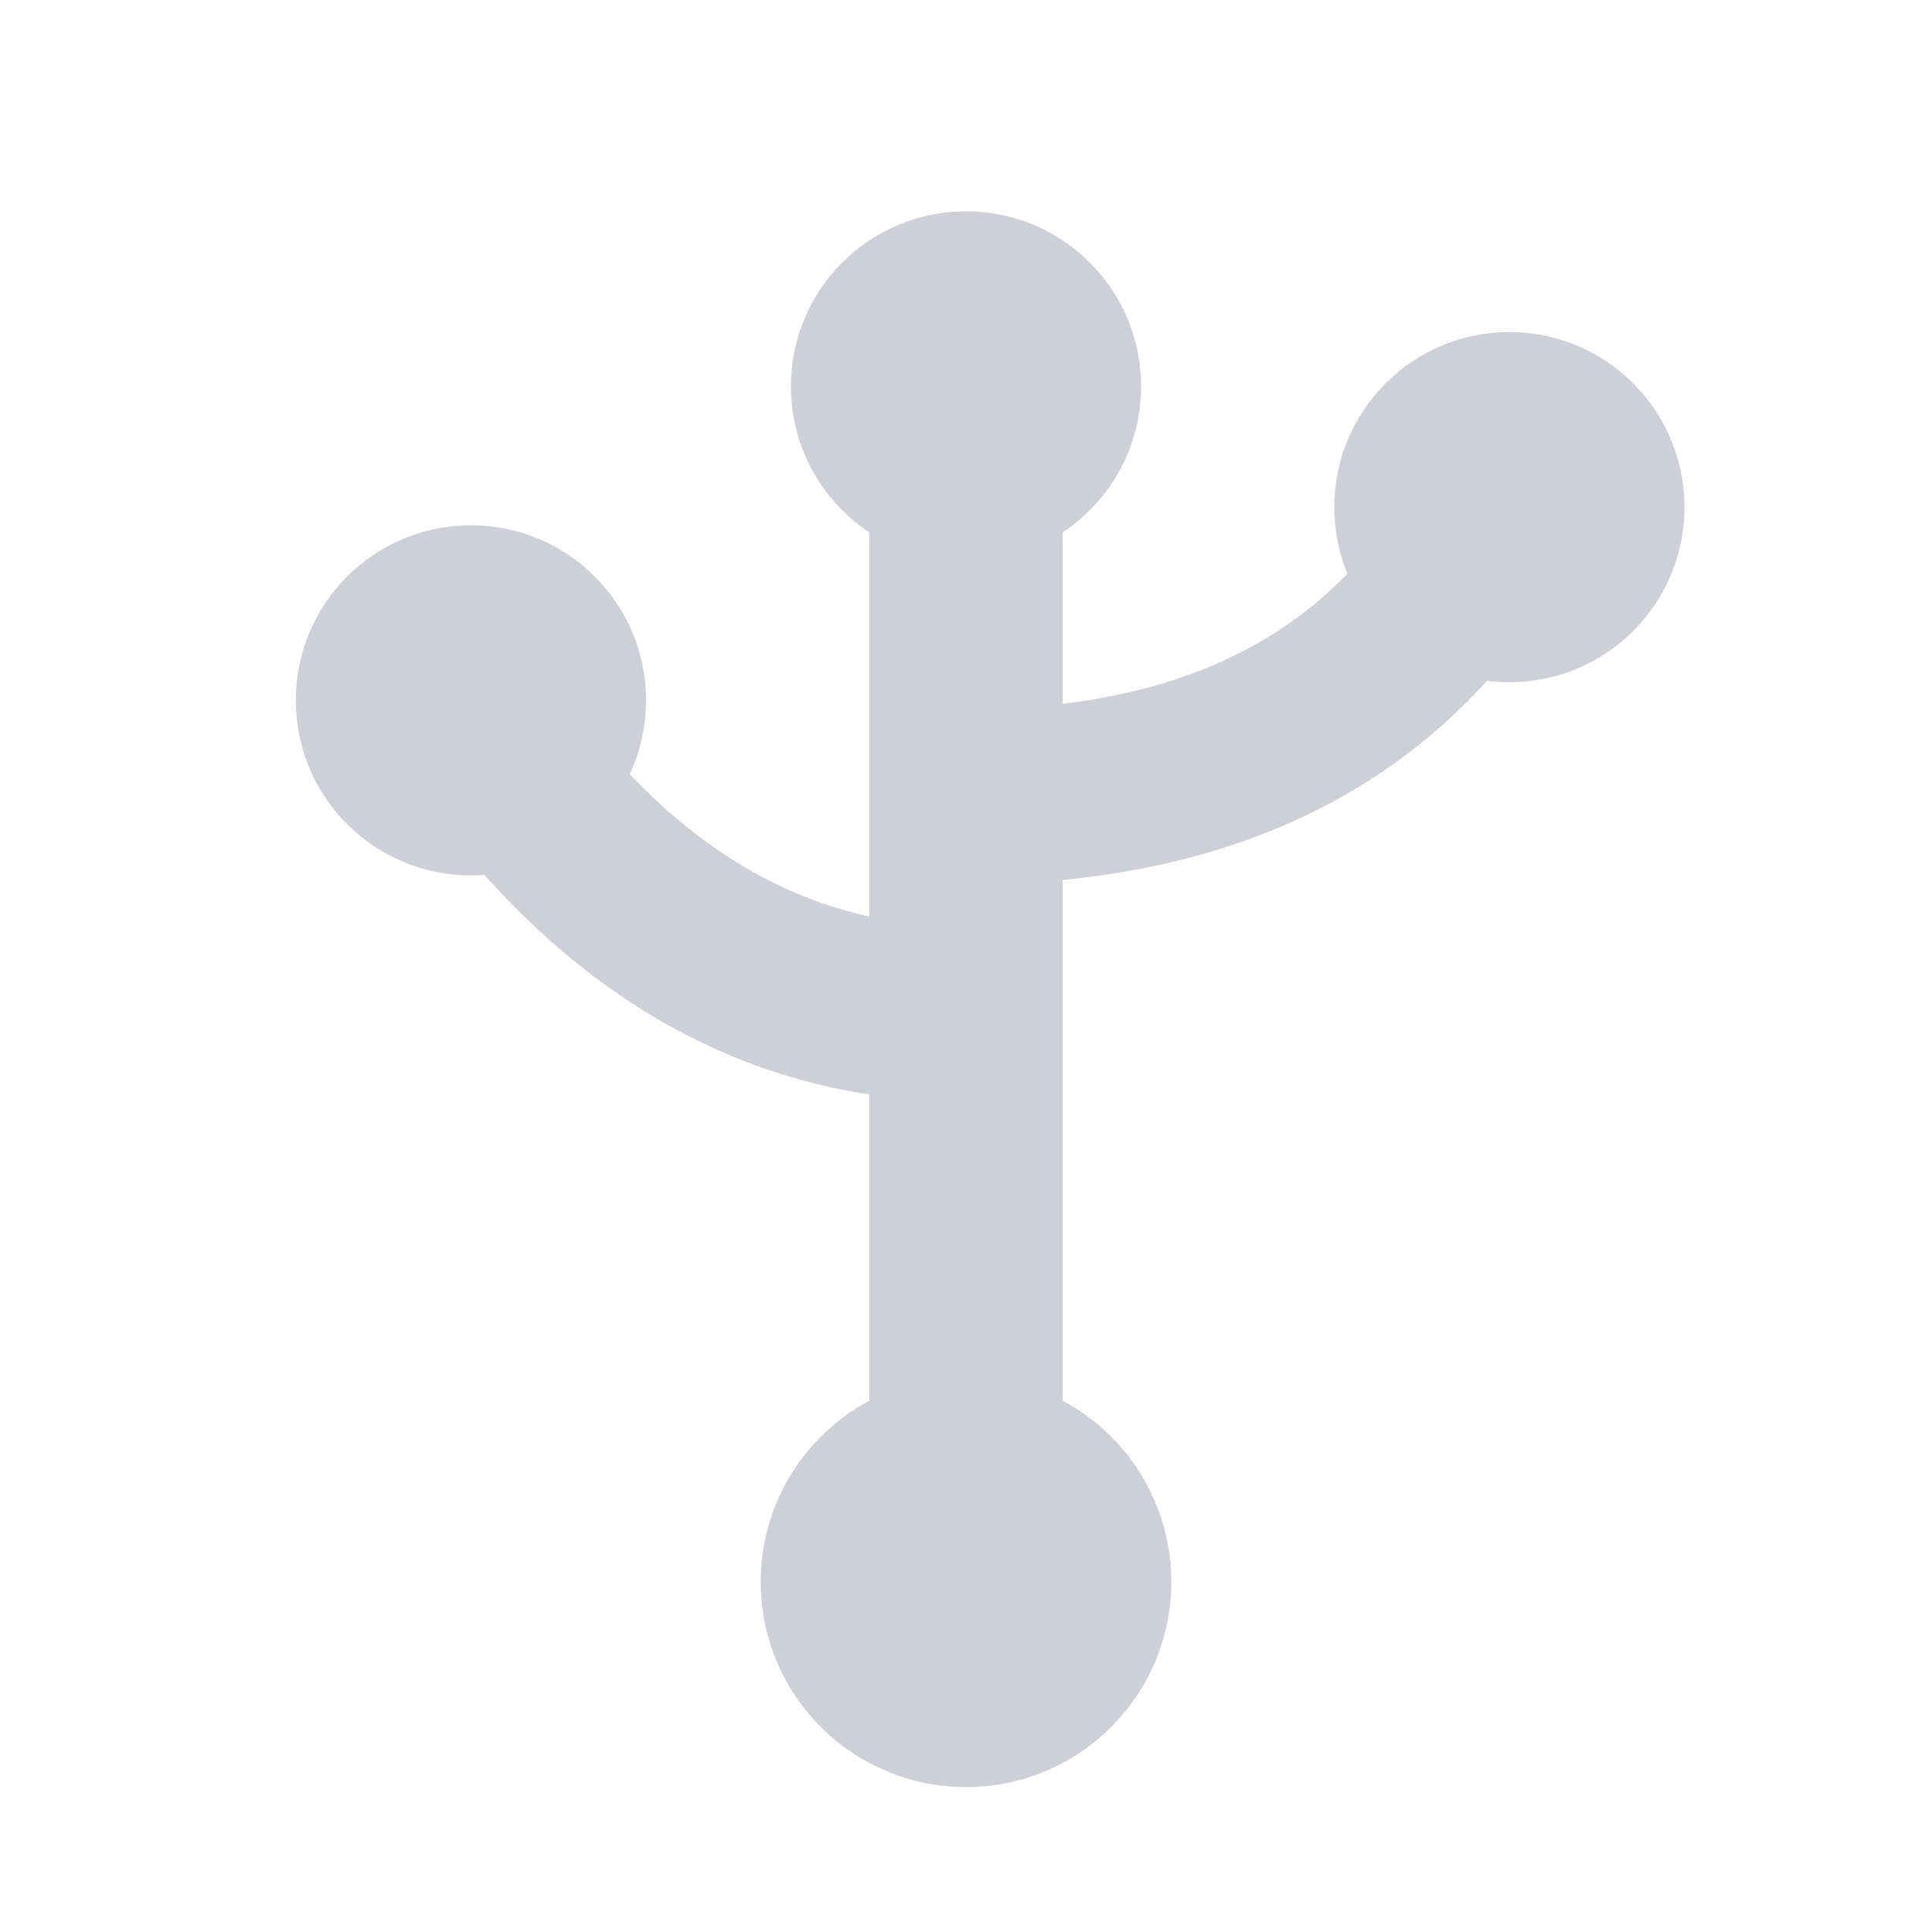
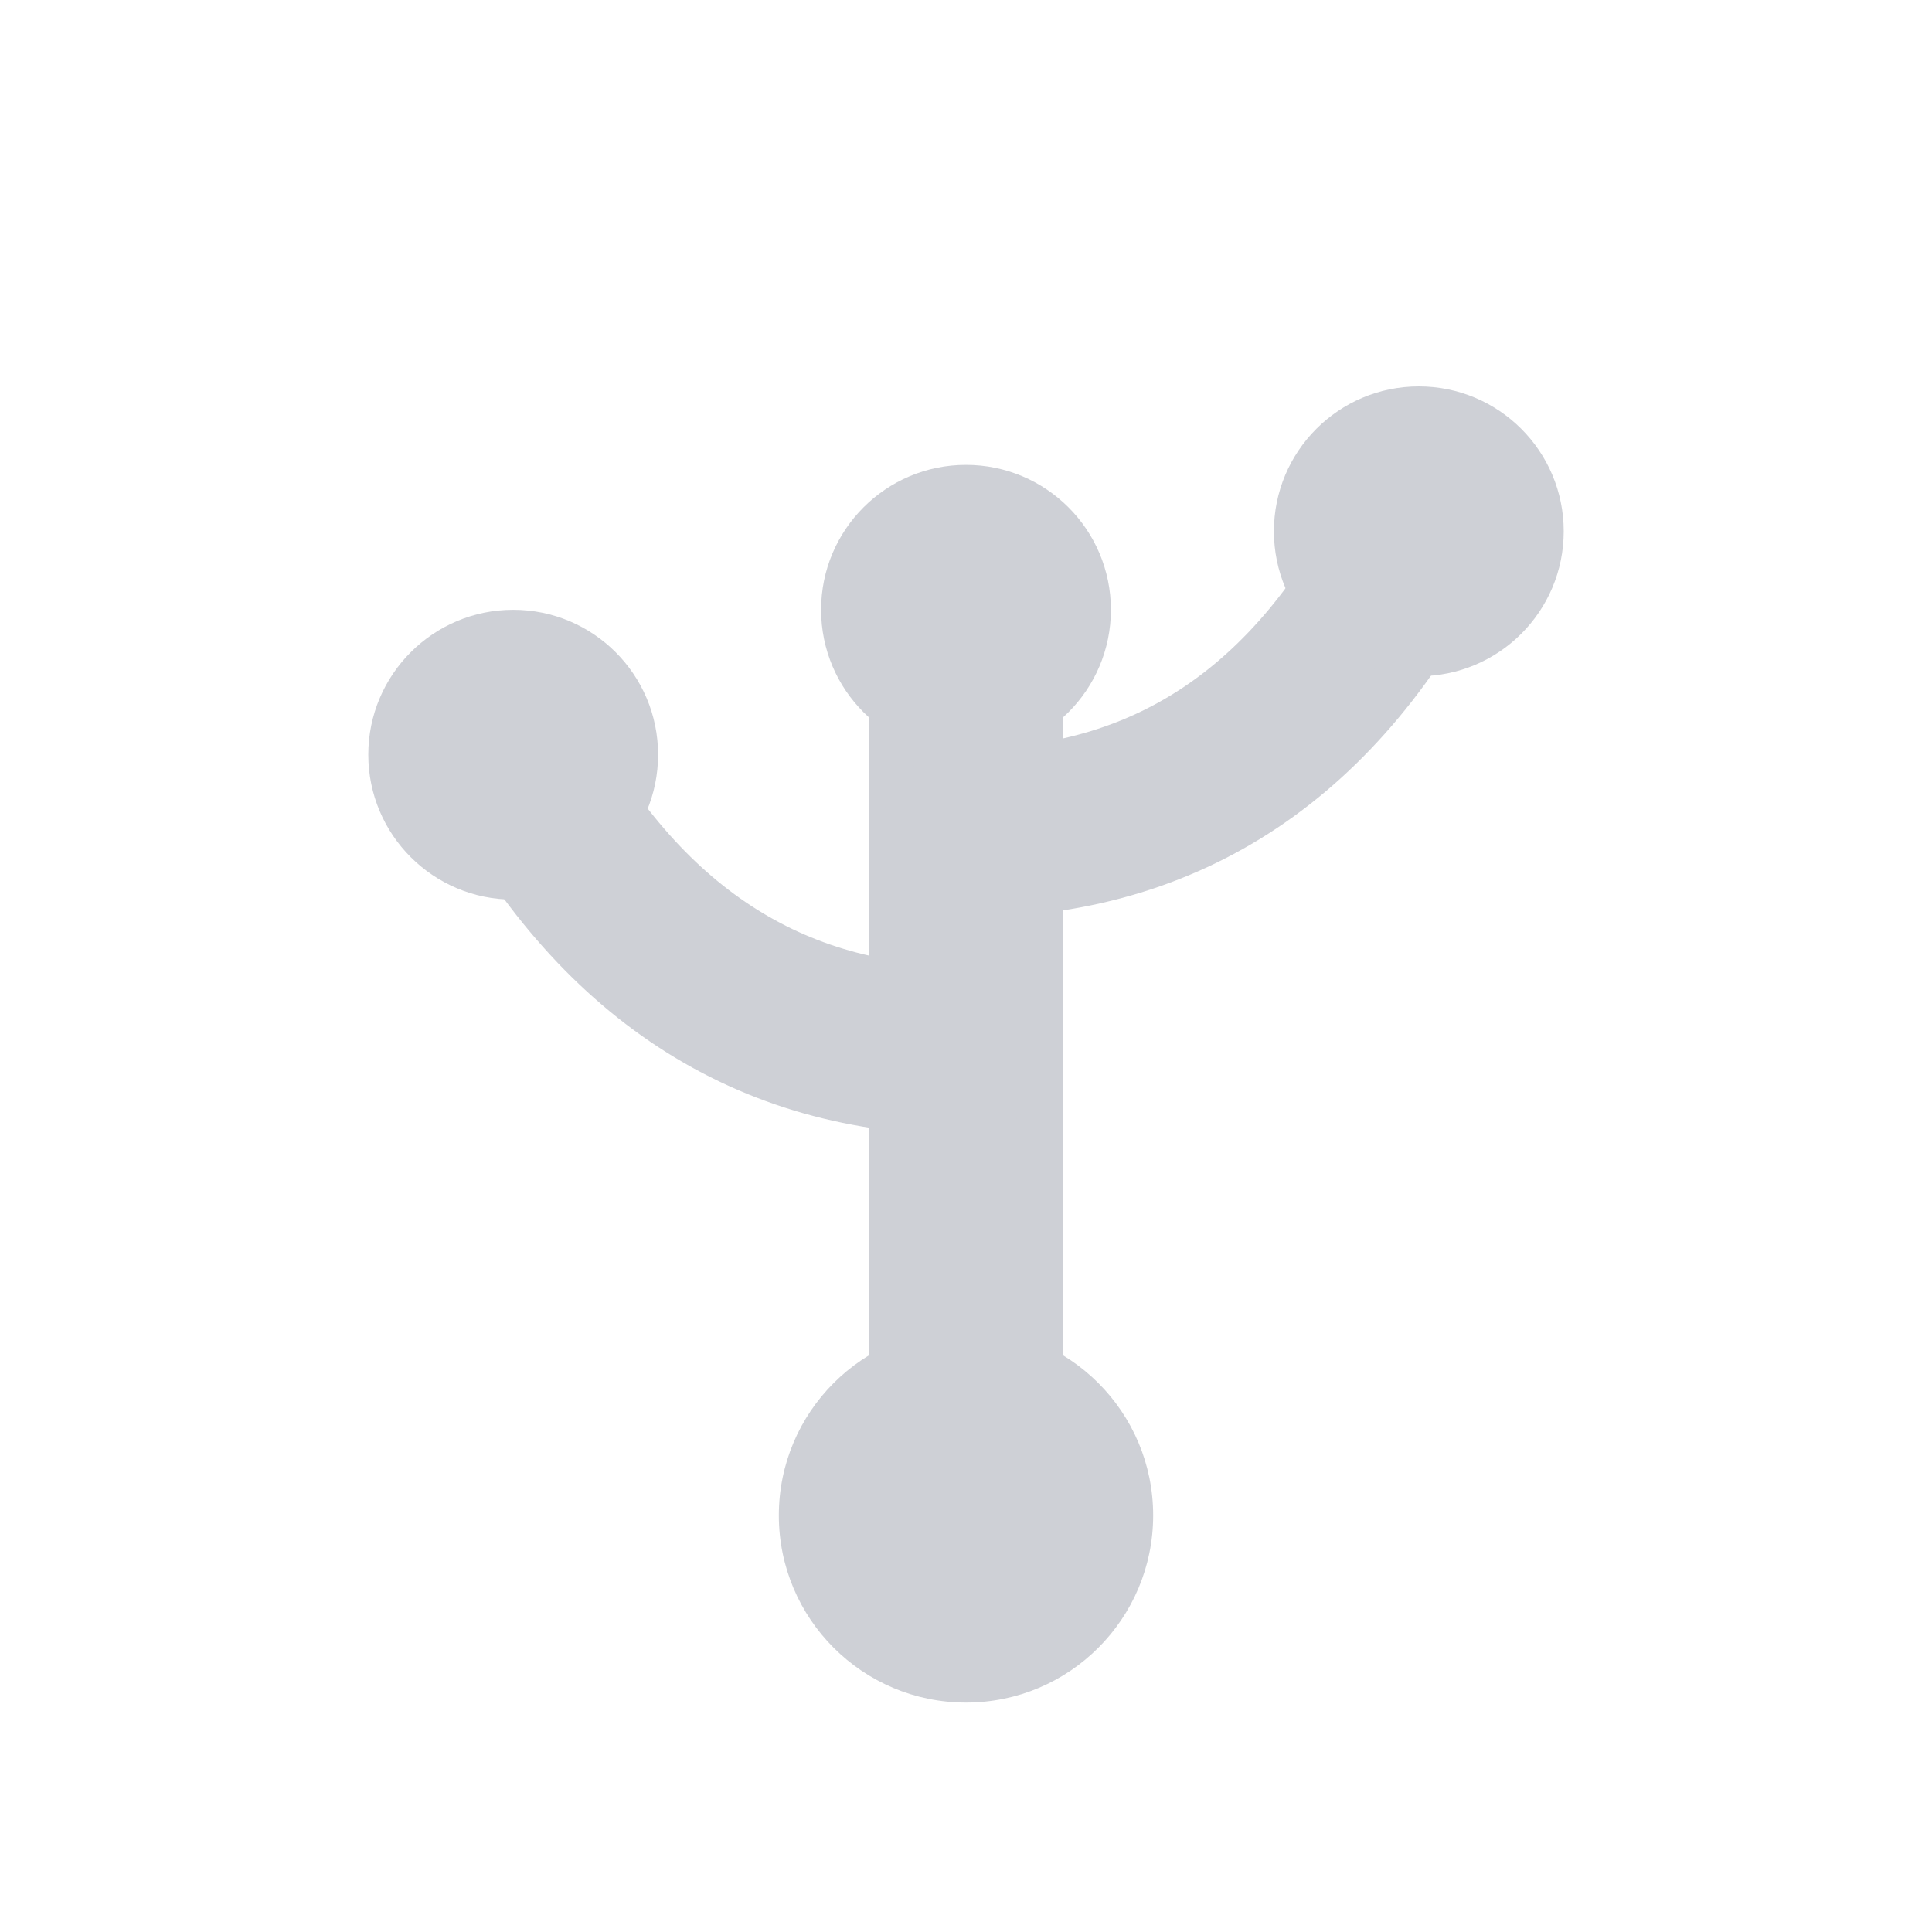
<svg xmlns="http://www.w3.org/2000/svg" width="16" height="16" viewBox="0 0 16 16" fill="none">
-   <path d="M8 3.8V12.6" stroke="#CED0D6" stroke-width="1.6" stroke-linecap="round" />
-   <path d="M8 8.4Q5.7 8.4 4.1 6.2" stroke="#CED0D6" stroke-width="1.45" stroke-linecap="round" fill="none" />
-   <path d="M8 6.6Q10.9 6.6 12.2 4.6" stroke="#CED0D6" stroke-width="1.45" stroke-linecap="round" fill="none" />
-   <circle cx="8" cy="3.2" r="1.45" fill="#CED0D6" />
-   <circle cx="3.9" cy="5.8" r="1.45" fill="#CED0D6" />
-   <circle cx="12.5" cy="4.2" r="1.45" fill="#CED0D6" />
-   <circle cx="8" cy="13.1" r="1.7" fill="#CED0D6" />
+   <path d="M8 12.4V5.05" stroke="#CED0D6" stroke-width="1.6" stroke-linecap="round" />
+   <path d="M8 8.7Q5.55 8.7 4.25 6.25" stroke="#CED0D6" stroke-width="1.4" stroke-linecap="round" />
+   <path d="M8 6.9Q10.5 6.9 11.75 4.4" stroke="#CED0D6" stroke-width="1.4" stroke-linecap="round" />
+   <circle cx="8" cy="5.05" r="1.2" fill="#CED0D6" />
+   <circle cx="4.25" cy="6.25" r="1.2" fill="#CED0D6" />
+   <circle cx="11.75" cy="4.4" r="1.2" fill="#CED0D6" />
+   <circle cx="8" cy="12.55" r="1.55" fill="#CED0D6" />
</svg>
